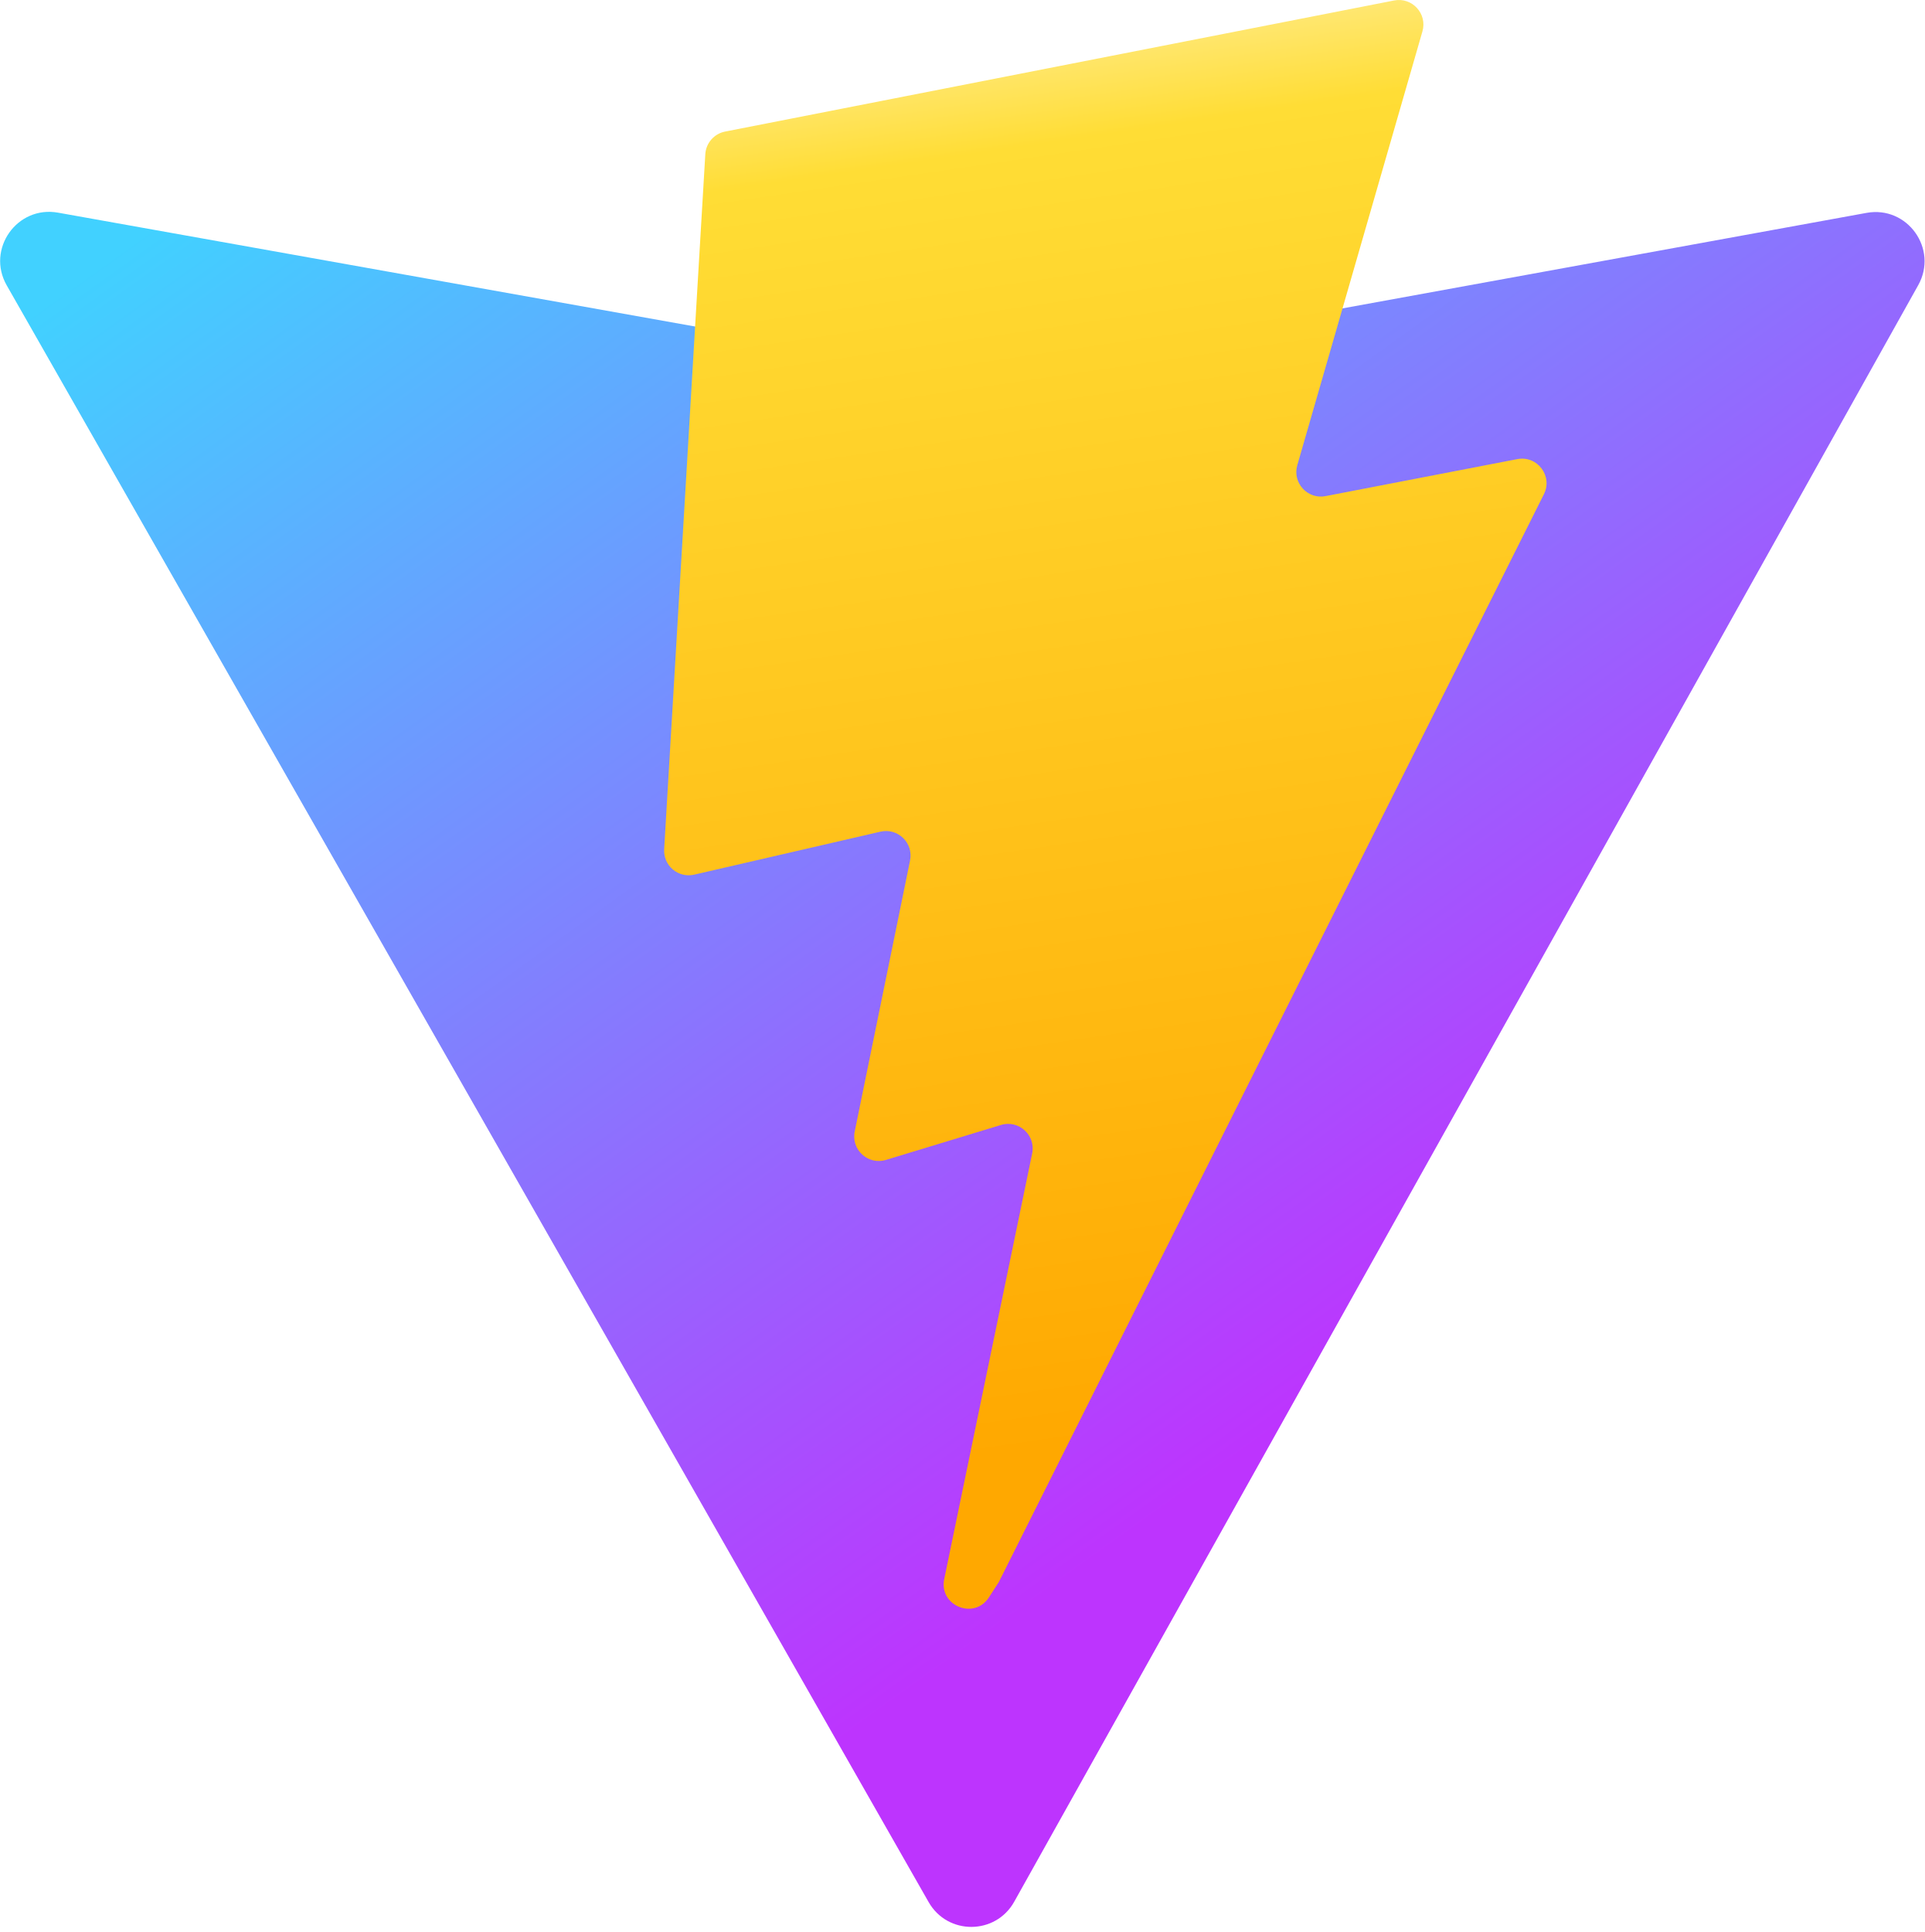
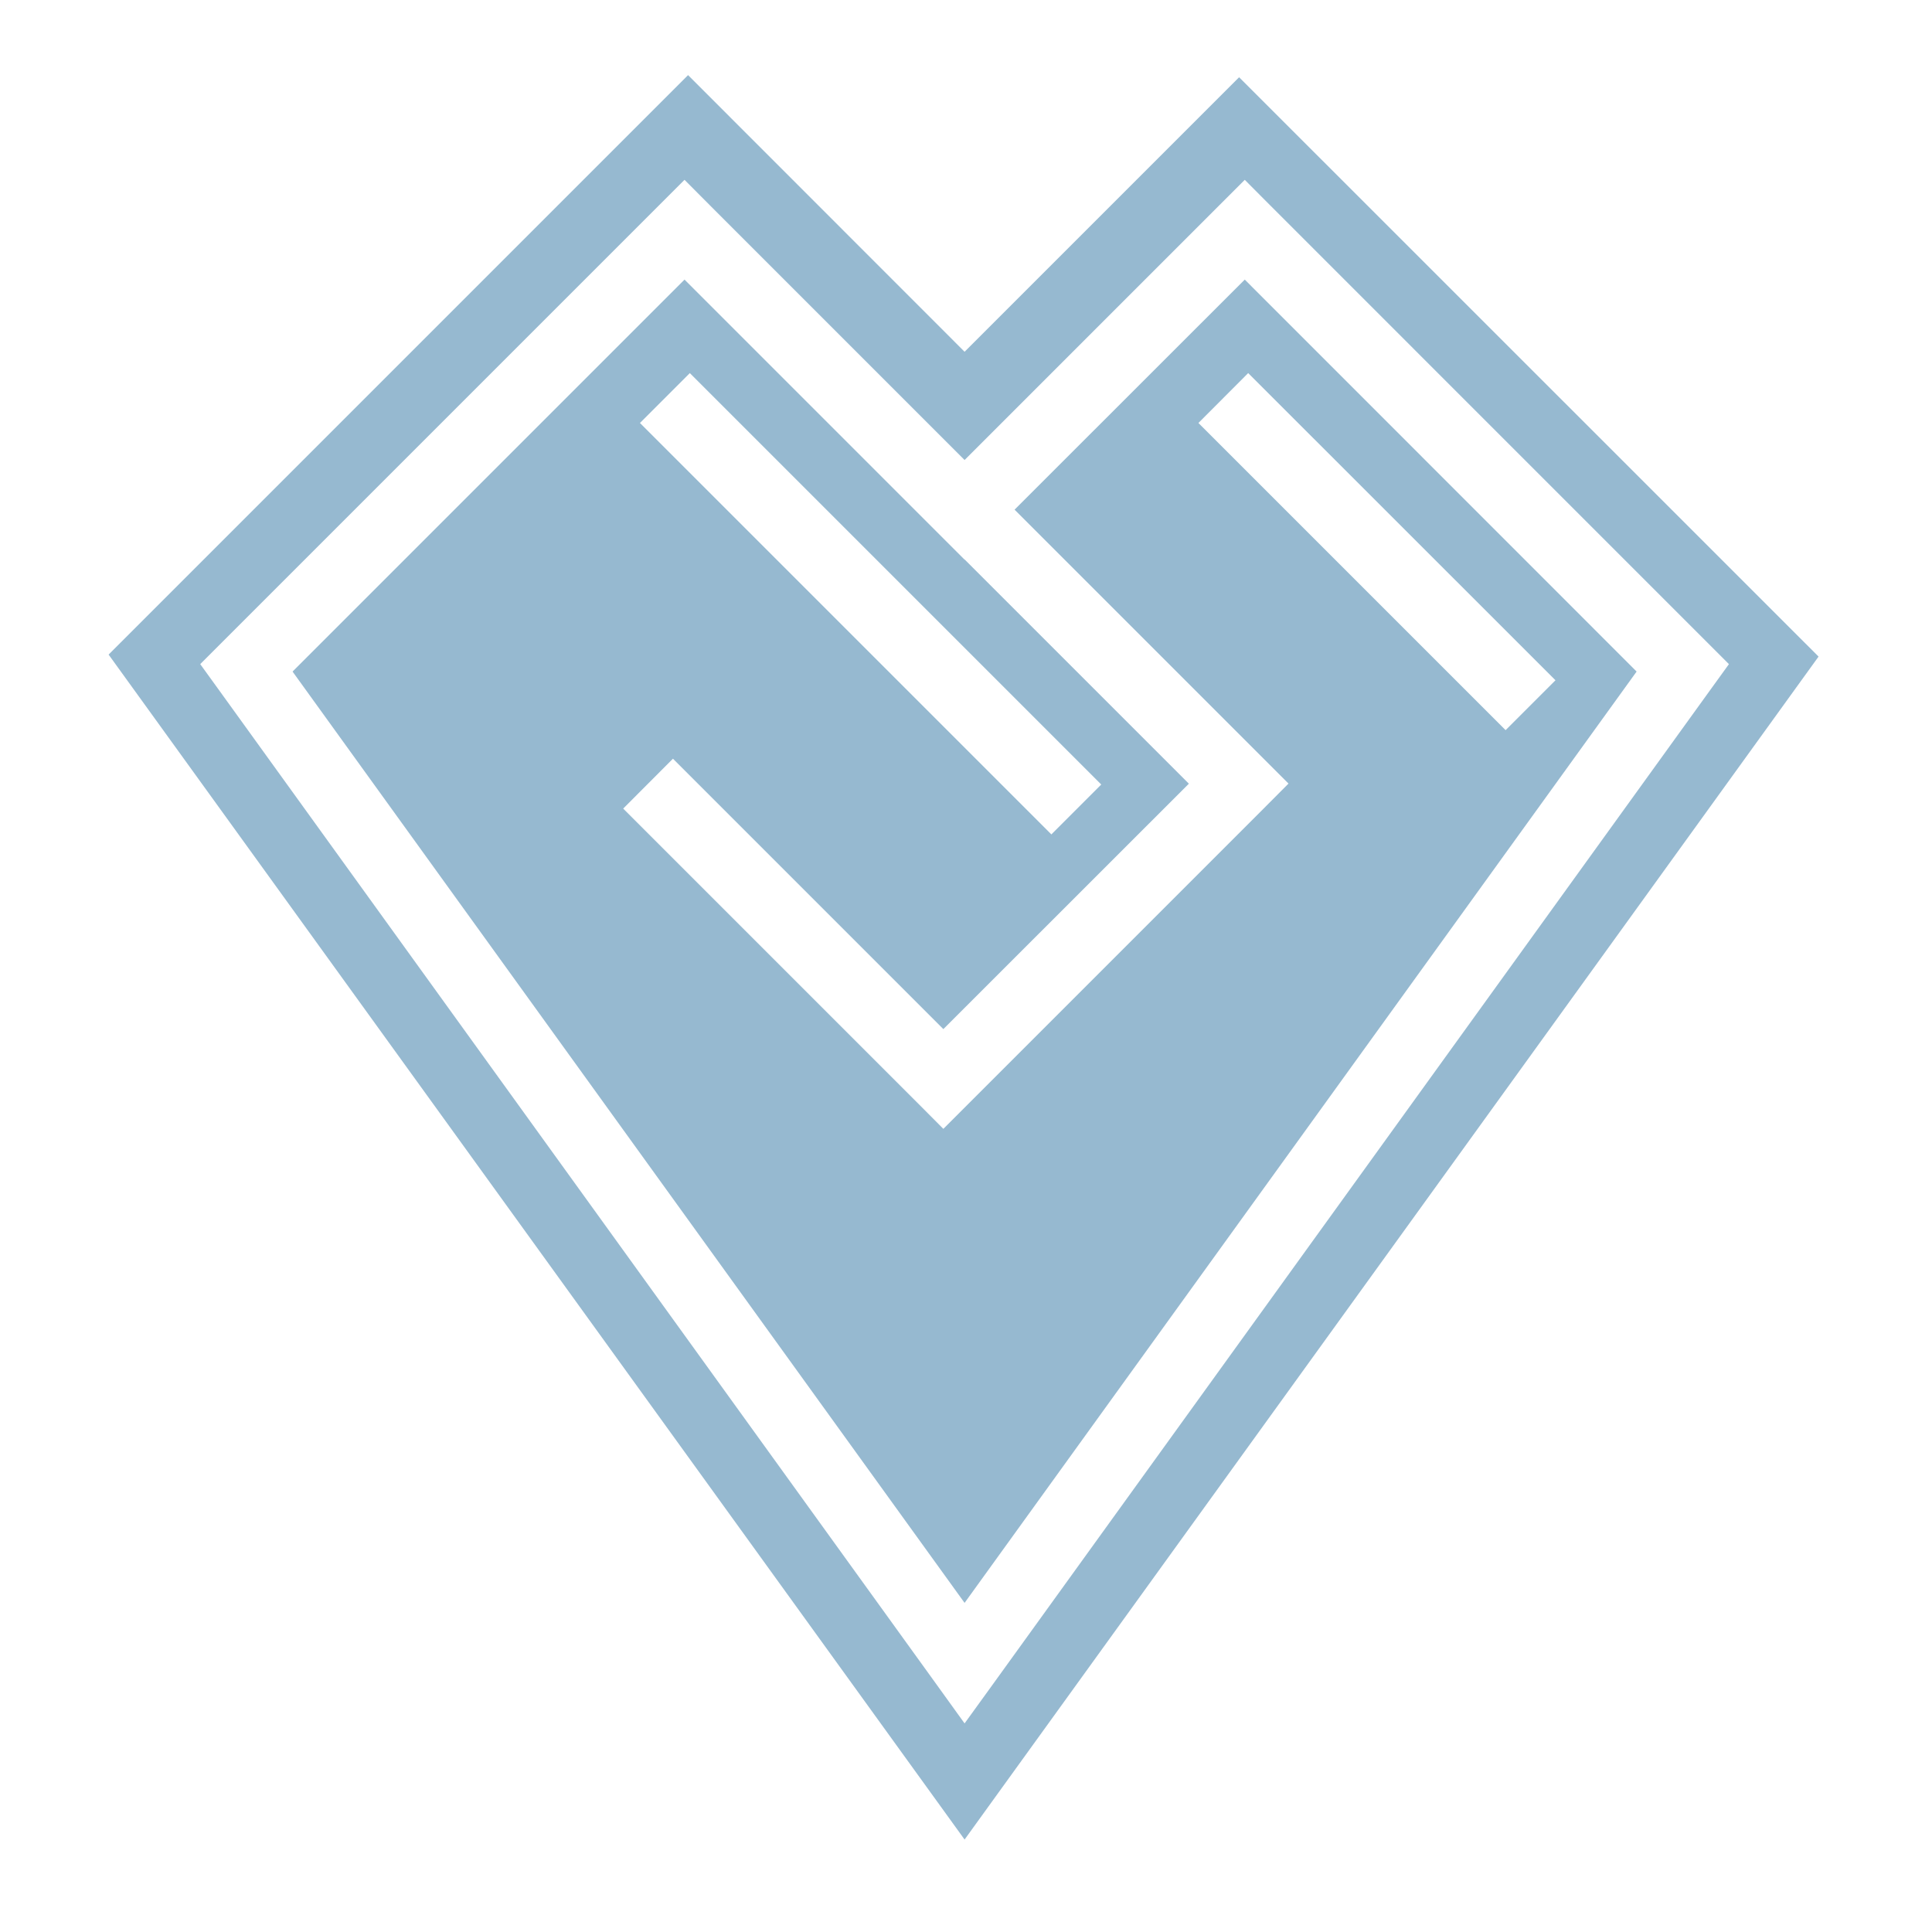
- <svg xmlns="http://www.w3.org/2000/svg" aria-hidden="true" role="img" class="iconify iconify--logos" width="31.88" height="32" preserveAspectRatio="xMidYMid meet" viewBox="0 0 256 257">
-   <defs>
-     <linearGradient id="IconifyId1813088fe1fbc01fb466" x1="-.828%" x2="57.636%" y1="7.652%" y2="78.411%">
-       <stop offset="0%" stop-color="#41D1FF" />
-       <stop offset="100%" stop-color="#BD34FE" />
-     </linearGradient>
-     <linearGradient id="IconifyId1813088fe1fbc01fb467" x1="43.376%" x2="50.316%" y1="2.242%" y2="89.03%">
-       <stop offset="0%" stop-color="#FFEA83" />
-       <stop offset="8.333%" stop-color="#FFDD35" />
-       <stop offset="100%" stop-color="#FFA800" />
-     </linearGradient>
-   </defs>
-   <path fill="url(#IconifyId1813088fe1fbc01fb466)" d="M255.153 37.938L134.897 252.976c-2.483 4.44-8.862 4.466-11.382.048L.875 37.958c-2.746-4.814 1.371-10.646 6.827-9.67l120.385 21.517a6.537 6.537 0 0 0 2.322-.004l117.867-21.483c5.438-.991 9.574 4.796 6.877 9.62Z" />
-   <path fill="url(#IconifyId1813088fe1fbc01fb467)" d="M185.432.063L96.44 17.501a3.268 3.268 0 0 0-2.634 3.014l-5.474 92.456a3.268 3.268 0 0 0 3.997 3.378l24.777-5.718c2.318-.535 4.413 1.507 3.936 3.838l-7.361 36.047c-.495 2.426 1.782 4.5 4.151 3.78l15.304-4.649c2.372-.72 4.652 1.36 4.15 3.788l-11.698 56.621c-.732 3.542 3.979 5.473 5.943 2.437l1.313-2.028l72.516-144.72c1.215-2.423-.88-5.186-3.54-4.672l-25.505 4.922c-2.396.462-4.435-1.77-3.759-4.114l16.646-57.705c.677-2.35-1.37-4.583-3.769-4.113Z" />
+ <svg xmlns="http://www.w3.org/2000/svg" viewBox="0 0 512 512" fill="#96B9D0">
+   <g id="SVGRepo_bgCarrier" stroke-width="0" />
+   <g id="SVGRepo_tracerCarrier" stroke-linecap="round" stroke-linejoin="round" />
+   <g id="SVGRepo_iconCarrier">
+     <path fill="#96B9D0" d="M182.344 19.906L28.78 173.47 255.626 487.5 481.938 174 328.375 20.47l-72.75 72.75-73.28-73.314zm-.938 27.75L188 54.28l67.625 67.626L323.25 54.28l6.625-6.624 6.594 6.625L452.56 170.376l5.625 5.625-4.656 6.438-190.31 263.78-7.595 10.5-7.563-10.5L57.72 182.44 53.062 176l5.624-5.625L174.78 54.28l6.626-6.624zm0 26.438L77.53 177.97l178.095 246.81L433.72 177.97 329.874 74.093l-61 60.97 66 66 6.594 6.592-6.595 6.625-78.25 78.25-6.625 6.626-6.594-6.625-78.25-78.25 13.188-13.218L250 272.72l65.063-65.033-59.407-59.406-.03.032-6.595-6.593-67.624-67.626zm1.406 24.78l109.032 109.032-13.22 13.22-109.03-109.032 13.22-13.22zm147.97 0l81.437 81.407L399 193.5l-81.406-81.406 13.187-13.22z" />
+   </g>
</svg>
